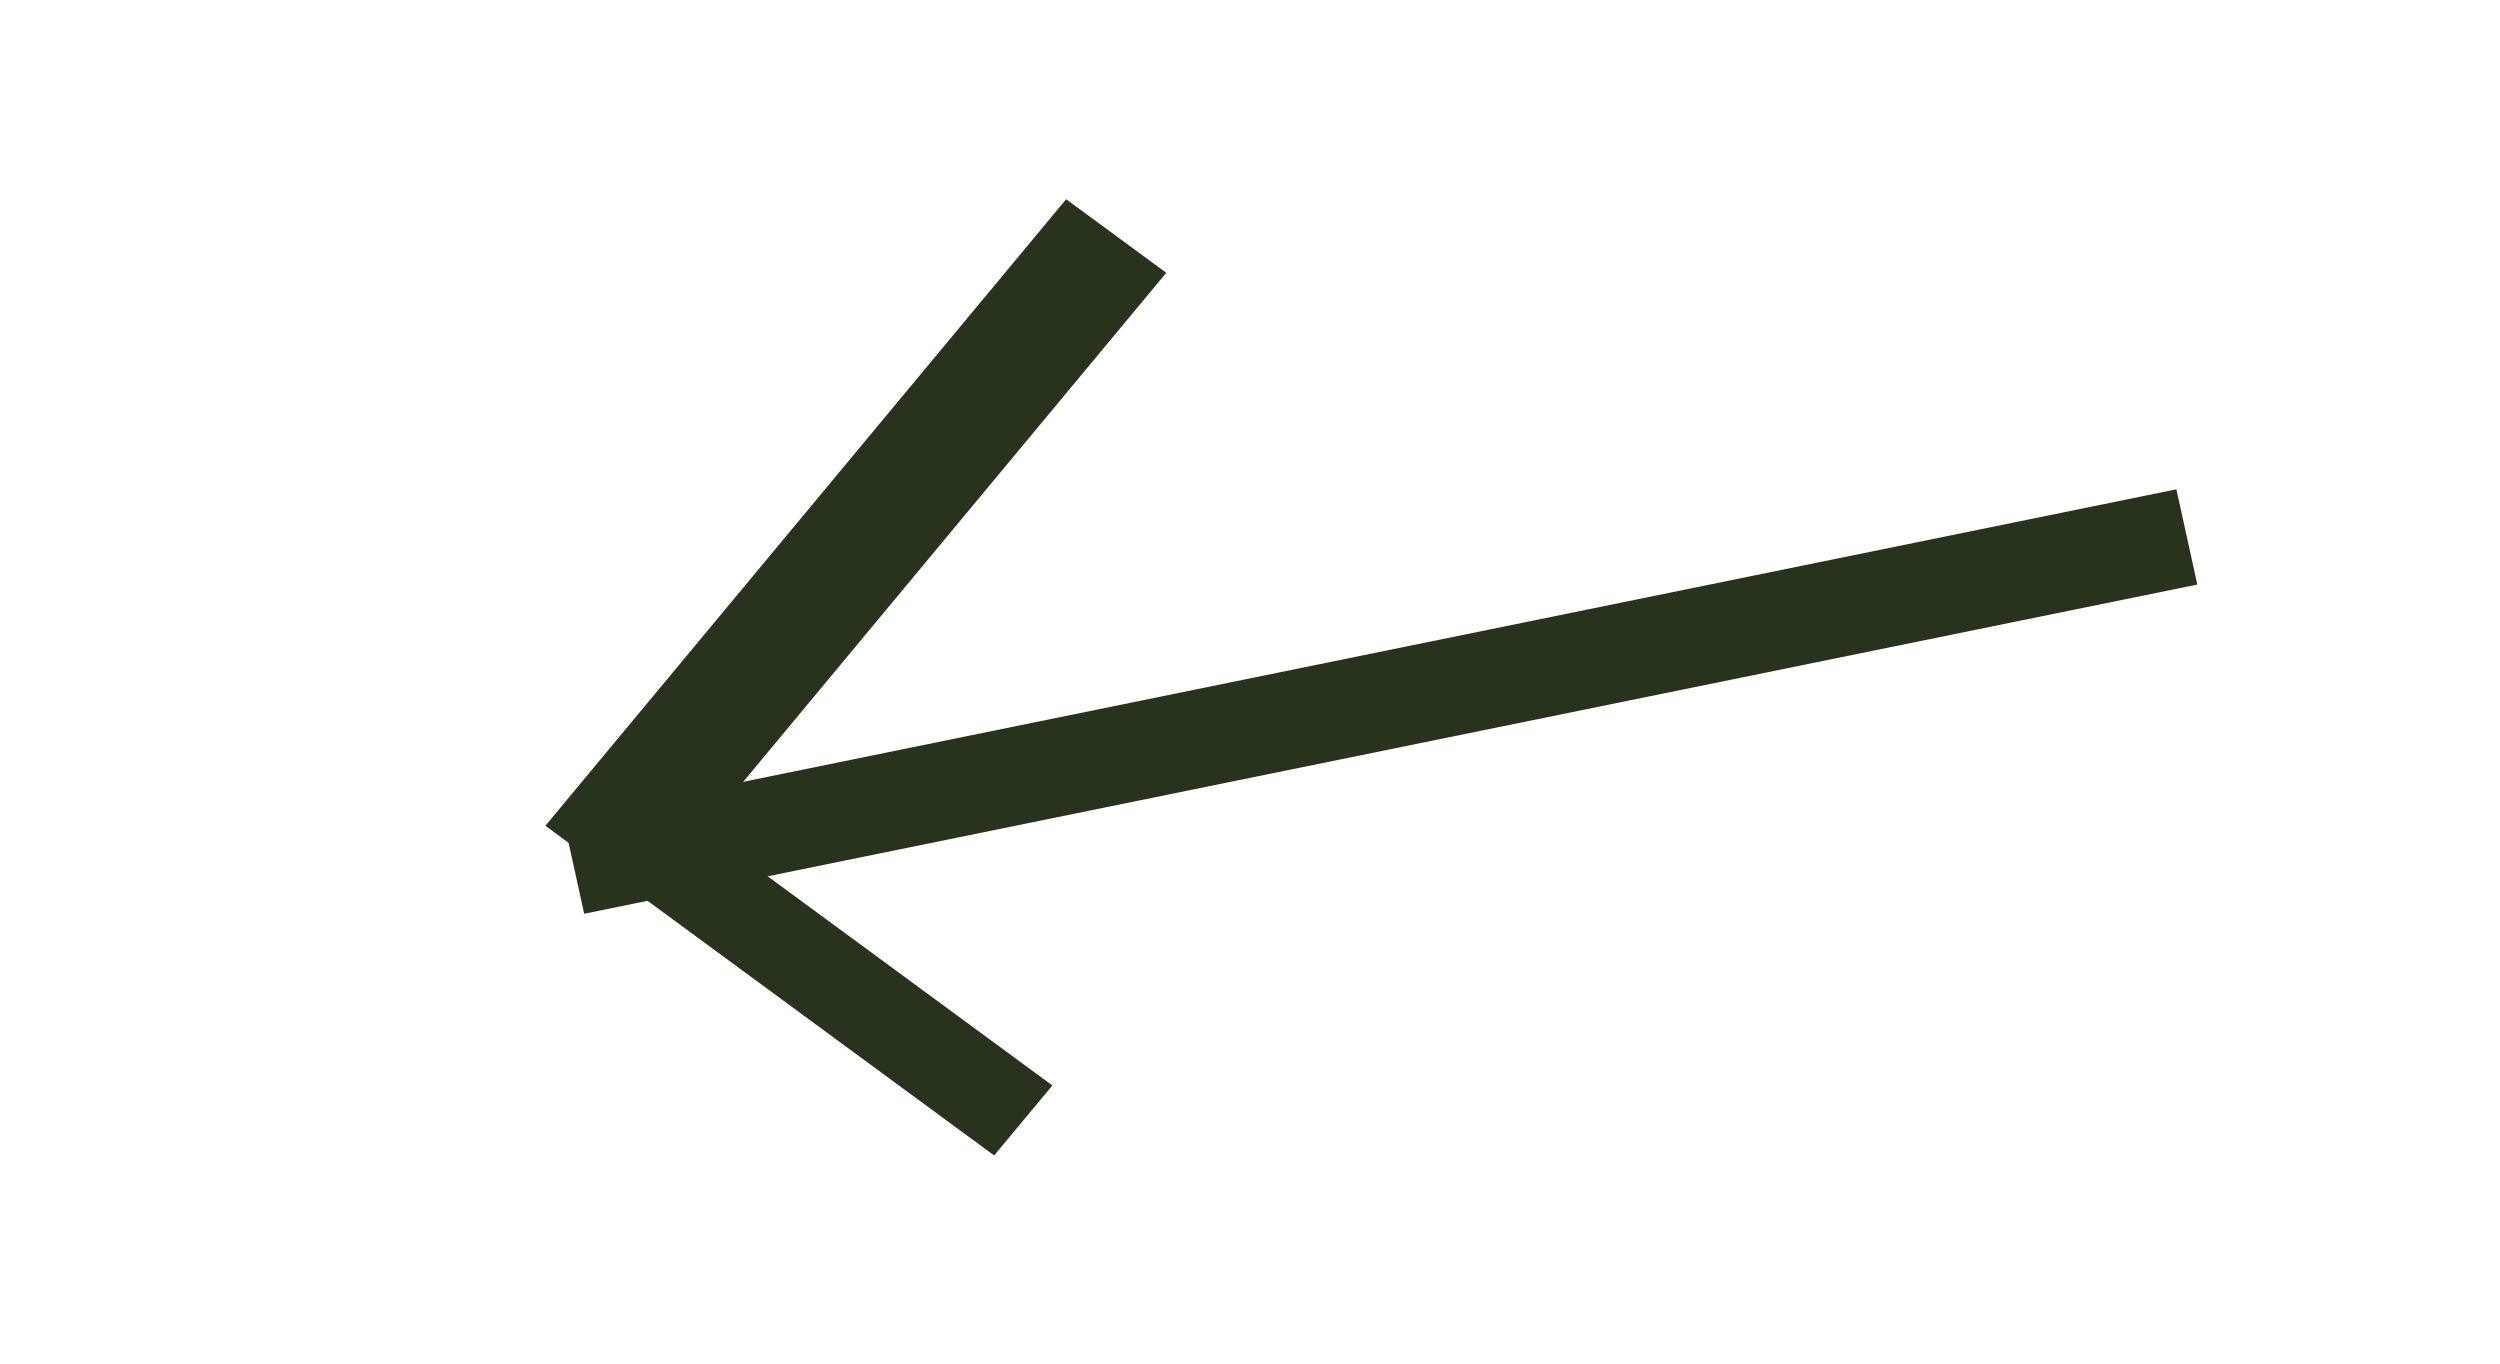
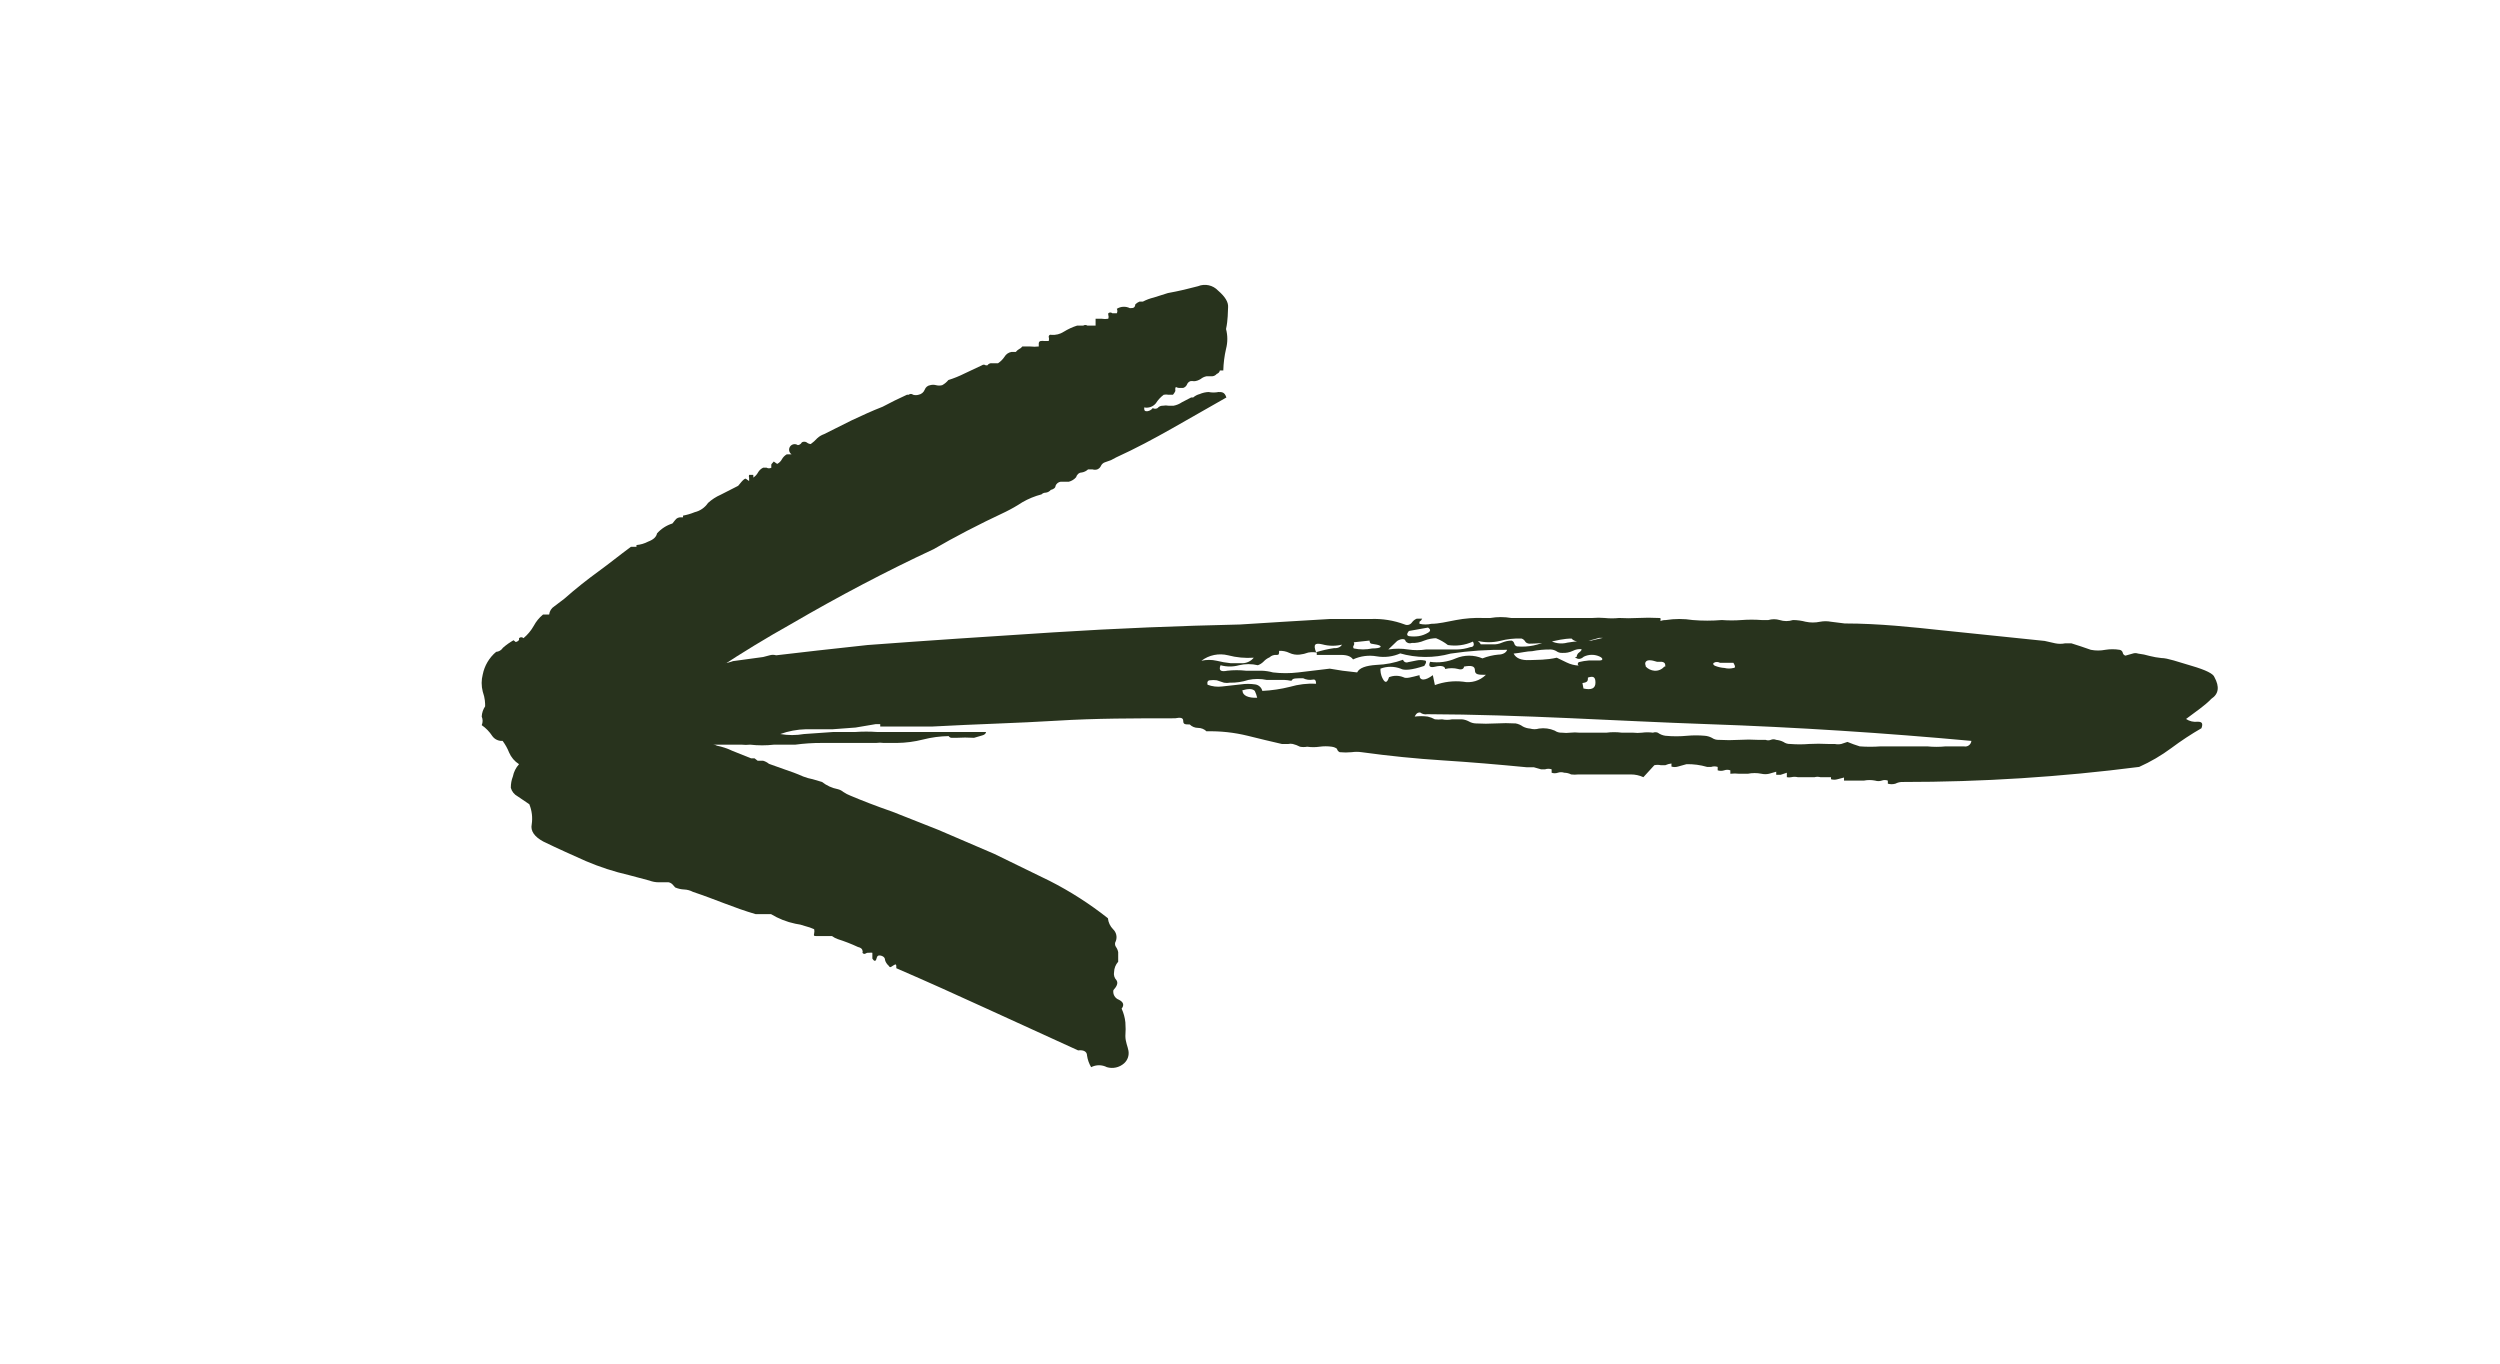
<svg xmlns="http://www.w3.org/2000/svg" id="Layer_1" data-name="Layer 1" viewBox="0 0 73.02 39.83">
  <defs>
-     <style>.cls-1{font-size:33.28px;}.cls-1,.cls-2{fill:#28331d;font-family:Flashing;}.cls-2{font-size:63.26px;}</style>
+     <style>.cls-1{fill:#28331d;}</style>
  </defs>
-   <text class="cls-1" transform="matrix(0.98, 0.72, -0.64, 0.77, 12.76, 21.79)">L</text>
-   <text class="cls-2" transform="matrix(0.11, 0.5, -0.98, 0.2, 15.86, 21.22)">l</text>
+   <path class="cls-1" d="M19.4,21.1a4.25,4.25,0,0,0,.43.21,4.3,4.3,0,0,0,.41.16l.7.31a1.89,1.89,0,0,1,.45.15l.55.22s0,0,0,0,0,0,.1,0l.09.07.16,0a.47.47,0,0,1,.17.09l.42.15c.21.07.4.14.58.22a1.58,1.58,0,0,0,.28.08l.27.08a1.07,1.07,0,0,0,.46.21.4.4,0,0,1,.16.08,1,1,0,0,0,.21.11c.33.14.74.3,1.23.47l1.34.53,1.63.7,1.62.79a10.16,10.16,0,0,1,1.7,1.09.53.53,0,0,0,.15.32.32.32,0,0,1,.08.35.15.15,0,0,0,0,.16.39.39,0,0,1,.07.16c0,.13,0,.23,0,.28a.47.47,0,0,0-.12.3.27.27,0,0,0,.07.24c.06.09,0,.19-.09.29a.25.25,0,0,0,.16.28c.14.07.16.16.08.26a1.27,1.27,0,0,1,.11.4,2.68,2.68,0,0,1,0,.4c0,.17.07.31.09.43a.4.4,0,0,1-.13.37.53.53,0,0,1-.5.11.5.5,0,0,0-.46,0,.92.92,0,0,1-.12-.34c0-.12-.11-.17-.26-.15l-2.65-1.21c-.87-.4-1.76-.8-2.66-1.19,0-.11,0-.14-.09-.08s-.09.07-.14,0a.32.32,0,0,1-.1-.16c0-.08-.07-.12-.13-.13s-.1,0-.12.09-.07.08-.12,0l0-.1s0-.06,0-.07-.12,0-.15,0-.08.07-.14,0a.08.08,0,0,0,0-.07s0-.07-.13-.1a4.88,4.88,0,0,0-.59-.23.65.65,0,0,1-.17-.09l-.13,0-.17,0-.16,0c-.06,0-.08,0-.06-.08a.26.26,0,0,0,0-.12,1.55,1.55,0,0,0-.26-.09,1.3,1.3,0,0,0-.29-.07,2.26,2.26,0,0,1-.71-.28l-.19,0-.26,0c-.31-.09-.61-.2-.9-.31s-.6-.23-.93-.34a.6.6,0,0,0-.26-.07.73.73,0,0,1-.26-.06l-.07-.08a.22.22,0,0,0-.12-.07l-.29,0a.76.76,0,0,1-.27-.05l-.3-.08-.3-.08a7.43,7.43,0,0,1-1.26-.41c-.4-.18-.81-.36-1.24-.57-.26-.14-.38-.31-.34-.5a1.11,1.11,0,0,0-.07-.59l-.34-.23a.4.4,0,0,1-.2-.25q0-.18.06-.33a.75.75,0,0,1,.18-.36.75.75,0,0,1-.29-.34,1.45,1.45,0,0,0-.19-.34.34.34,0,0,1-.3-.14,1.14,1.14,0,0,0-.31-.32.31.31,0,0,0,0-.25.59.59,0,0,1,.1-.3c0-.09,0-.23-.07-.43a1,1,0,0,1,0-.5,1.16,1.16,0,0,1,.39-.66.26.26,0,0,0,.2-.12A1.83,1.83,0,0,1,15,18.7l.06.05s.06,0,.1-.06l0-.05a.09.09,0,0,1,.13,0,1.31,1.31,0,0,0,.3-.36,1.09,1.09,0,0,1,.27-.33s0,0,.07,0,.07,0,.11,0a.32.32,0,0,1,.15-.24l.29-.22c.34-.3.67-.56,1-.8s.61-.47.95-.72c0,0,0,0,.07,0s.06,0,.09,0v-.05s0,0,0,0a.91.91,0,0,0,.34-.1c.16-.06.24-.14.26-.24a1,1,0,0,1,.45-.29l.08-.1a.19.19,0,0,1,.17-.08,0,0,0,0,0,0,0h.06s0,0,0,0l0-.05,0,0a1.65,1.65,0,0,0,.34-.1.65.65,0,0,0,.39-.27,1.36,1.36,0,0,1,.37-.24l.51-.26.1-.12q.08-.09.12-.09l.1.07s0,0,0-.05l0-.05a.11.11,0,0,1,0-.08H22a.15.15,0,0,1,0,.08.4.4,0,0,0,.14-.15.34.34,0,0,1,.15-.14s.06,0,.1,0a.14.14,0,0,0,.14,0,.41.41,0,0,1,0-.1l.07-.08.1.07a.32.32,0,0,0,.14-.14.38.38,0,0,1,.14-.14s0,0,.06,0,.05,0,.08,0A.13.13,0,0,1,23.3,13c.07,0,.11-.06.12-.08a.14.14,0,0,1,.14,0,.21.21,0,0,0,.12.05,1.19,1.19,0,0,0,.19-.17.58.58,0,0,1,.2-.12l.8-.4c.3-.14.6-.28.91-.4l.35-.18.36-.17s0,0,.05,0,0,0,0,0a.1.1,0,0,1,.13,0,.29.29,0,0,0,.16,0,.24.24,0,0,0,.18-.15.2.2,0,0,1,.16-.13.32.32,0,0,1,.17,0,.35.35,0,0,0,.18,0,.6.6,0,0,0,.18-.15,3.08,3.08,0,0,0,.47-.19l.51-.24a.09.09,0,0,1,.11,0s0,0,.05,0a.14.14,0,0,1,.14-.06h.17a.67.67,0,0,0,.19-.19.29.29,0,0,1,.2-.14c.07,0,.12,0,.13,0a.32.32,0,0,1,.09-.08.25.25,0,0,0,.1-.08h.23a1.1,1.1,0,0,0,.25,0s0-.06,0-.08,0-.07.06-.08.05,0,.1,0,.1,0,.13,0a.2.2,0,0,0,0-.12s0-.08.08-.06a.57.57,0,0,0,.36-.09,1.76,1.76,0,0,1,.39-.18c.05,0,.08,0,.1,0s0,0,.08,0a.11.11,0,0,1,.12,0H32s0,0,0-.11,0-.09,0-.09l.18,0a.54.54,0,0,0,.19,0,.16.16,0,0,0,0-.11c0-.05,0-.06,0-.05a.09.09,0,0,1,.12,0l.13,0a.14.14,0,0,0,0-.13c0-.05,0-.06,0,0A.39.39,0,0,1,33,9c.09,0,.15,0,.16-.11a.36.36,0,0,1,.12-.08s.08,0,.1,0a1.35,1.35,0,0,1,.32-.12l.41-.13c.33-.06.62-.13.88-.2a.53.53,0,0,1,.59.13c.21.18.3.34.29.48s0,.36-.06.64a1.14,1.14,0,0,1,0,.58,3.19,3.19,0,0,0-.08.63c-.06,0-.1,0-.1,0a.13.13,0,0,1-.09.1.19.19,0,0,1-.13.07l-.17,0a.38.38,0,0,0-.17.08s-.08.05-.15.06-.08,0-.06,0h-.08a.16.16,0,0,0-.11.1.18.18,0,0,1-.11.1s-.07,0-.13,0-.08-.05-.1,0a.39.39,0,0,0,0,.09.41.41,0,0,1-.07.11h-.13a.36.36,0,0,0-.14,0,.92.92,0,0,0-.23.25.35.35,0,0,1-.34.12c0,.08,0,.12.1.11a.24.24,0,0,0,.15-.09.14.14,0,0,0,.14,0,.19.19,0,0,1,.16-.07.41.41,0,0,1,.16,0l.15,0a.64.64,0,0,0,.24-.1l.27-.14s0,0,.06,0,0,0,0,0a.46.46,0,0,1,.19-.1.73.73,0,0,1,.26-.06.74.74,0,0,0,.29,0c.1,0,.18,0,.23.16l-1.58.9c-.53.3-1.07.59-1.64.85l-.15.08-.17.06a.2.2,0,0,0-.12.1.2.2,0,0,1-.11.11.23.23,0,0,1-.14,0h-.13a.36.36,0,0,1-.18.09c-.09,0-.15.07-.17.14a.42.42,0,0,1-.21.13c-.12,0-.19,0-.24,0a.19.19,0,0,0-.15.12c0,.06-.06.1-.14.12a.22.22,0,0,1-.15.08.17.17,0,0,0-.12.05,2.25,2.25,0,0,0-.56.23,4.51,4.51,0,0,1-.49.28c-.79.37-1.5.74-2.1,1.09Q25.21,17,23.1,18.23A34.38,34.38,0,0,0,19,20.93a.82.82,0,0,0,.73-.28,2.26,2.26,0,0,1,.66-.51s.05,0,.08,0a.31.31,0,0,1,.05.1.46.46,0,0,0-.19.1,1.07,1.07,0,0,1-.48.35A1,1,0,0,0,19.4,21.1Z" />
+   <path class="cls-1" d="M63.85,21a.5.5,0,0,0,.34.08c.13,0,.16.05.11.19a8.92,8.92,0,0,0-.88.58,5,5,0,0,1-.94.55,53.88,53.88,0,0,1-6.9.44.44.44,0,0,0-.22.05.41.41,0,0,1-.22,0l0-.09a.25.25,0,0,0-.18,0,.31.31,0,0,1-.19,0,.84.84,0,0,0-.33,0l-.32,0-.26,0,0-.09-.19.05a.33.33,0,0,1-.19,0v-.06l-.18,0-.13,0a.33.33,0,0,0-.17,0h-.22l-.27,0a.43.43,0,0,0-.19,0,.3.3,0,0,1-.13,0v-.06l0-.07-.18.06c-.08,0-.12,0-.13,0l0-.09-.21.06a.5.5,0,0,1-.22,0,1,1,0,0,0-.4,0s0,0-.07,0l-.18,0a1.1,1.1,0,0,0-.26,0l0-.1a.26.26,0,0,0-.18,0,.31.31,0,0,1-.19,0l0-.1a.3.3,0,0,0-.19,0c-.08,0-.12,0-.12,0a2,2,0,0,0-.6-.08l-.25.07a.33.33,0,0,1-.19,0v-.09a.62.62,0,0,0-.18.05c-.08,0-.12,0-.13,0s0,0,0,0v0a.45.45,0,0,0-.19,0L48,22.7a.87.87,0,0,0-.37-.08l-.62,0-.91,0a.87.87,0,0,1-.21,0,.44.44,0,0,0-.2-.05.3.3,0,0,0-.19,0,.27.27,0,0,1-.18,0l0-.1a.3.3,0,0,0-.19,0c-.08,0-.12,0-.12,0l-.21-.06-.21,0c-.83-.08-1.65-.15-2.44-.2s-1.58-.13-2.38-.24a1,1,0,0,0-.29,0,1.78,1.78,0,0,1-.35,0,.14.14,0,0,1-.08-.1s-.06-.05-.15-.06a1.29,1.29,0,0,0-.36,0,1.24,1.24,0,0,1-.36,0,.56.56,0,0,1-.21,0,.93.93,0,0,0-.21-.08.29.29,0,0,0-.13,0h-.19q-.48-.11-1-.24a4.58,4.58,0,0,0-1.2-.13.36.36,0,0,0-.25-.1.34.34,0,0,1-.24-.1c-.13,0-.19,0-.19-.1s-.08-.11-.24-.08c-1.17,0-2.32,0-3.45.07s-2.35.1-3.63.17l-.77,0-.76,0,0-.07s-.05,0-.13,0l-.59.1-.67.05s-.07,0-.07,0-.05,0-.13,0l-.19,0-.39,0a2.36,2.36,0,0,0-.75.14,2,2,0,0,0,.69,0l.86-.06c.22,0,.43,0,.64,0a4.57,4.57,0,0,1,.64,0h2.24l.94,0s0,.07-.11.1l-.24.07a4.24,4.24,0,0,0-.52,0l-.14,0a.1.1,0,0,1-.08-.05,3.23,3.23,0,0,0-.75.1,3.24,3.24,0,0,1-.76.1s-.06,0-.07,0-.05,0-.13,0h-.07l-.12,0a.75.75,0,0,0-.22,0l-.29,0c-.13,0-.36,0-.7,0l-.27,0H24a5.68,5.68,0,0,0-.77.05H23l-.39,0a3.07,3.07,0,0,1-.7,0,1.07,1.07,0,0,1-.25,0l-.32,0-1.26,0a6.55,6.55,0,0,0-1.66.25c0,.13.18.25.47.37a.48.48,0,0,0,.18.07.35.35,0,0,1,.17.06s.06,0,0,.11,0,.1,0,.11l.19,0a13.66,13.66,0,0,0,1.94.69c.71.21,1.43.4,2.17.59.46.13,1,.26,1.58.41L26.9,25c.6.14,1.18.29,1.75.45l1.56.42a.51.51,0,0,1,0,.31,2.35,2.35,0,0,0-.16.29,1.45,1.45,0,0,1-.22.21,3.15,3.15,0,0,0-.26.26,2.75,2.75,0,0,1-.64,0h-.65c-.4,0-.72-.1-1-.15l-.74-.14a5.15,5.15,0,0,1-.58-.12,5.43,5.43,0,0,1-.55-.12,3.6,3.6,0,0,0-.61-.11,1.78,1.78,0,0,1-.44-.13,3.8,3.8,0,0,0-.59-.17.57.57,0,0,0-.29,0,.48.48,0,0,1-.29,0,2.16,2.16,0,0,1-.36-.15,1.76,1.76,0,0,0-.49-.15,5.31,5.31,0,0,0-.77-.14,4.15,4.15,0,0,1-.78-.15,9.23,9.23,0,0,1-1-.33,10.21,10.21,0,0,0-1-.33.91.91,0,0,0-.37-.09,2.19,2.19,0,0,1-.37-.06c-.09,0-.14-.06-.12-.11s0-.08-.12-.11a.33.33,0,0,0-.2,0,.47.47,0,0,1-.2,0s-.05-.05,0-.1,0-.08,0-.09a.68.68,0,0,0-.2,0,.86.86,0,0,1-.22-.08l-.28-.27a1.59,1.59,0,0,1-.22-.23.74.74,0,0,1,0-.53c.07-.19.12-.38.17-.56a1.44,1.44,0,0,0,0-.54.61.61,0,0,1,.13-.46.23.23,0,0,1,.17-.1.52.52,0,0,0,.18-.07.44.44,0,0,0-.05-.09.06.06,0,0,1,0-.1,2.14,2.14,0,0,1,.63-.39c.28-.12.51-.24.7-.34a.76.76,0,0,0,.36-.16,1.62,1.62,0,0,0,.18-.2,1.07,1.07,0,0,1,.18-.19,1.1,1.1,0,0,1,.42-.15,1.52,1.52,0,0,0,.51-.18,1.68,1.68,0,0,1,.71-.16c.21,0,.42,0,.63-.08l.88-.12.19-.05a.33.33,0,0,1,.19,0L23.88,19l1.46-.16c1.74-.13,3.55-.25,5.43-.37s3.69-.19,5.45-.23l1.28-.08,1.34-.08,1.19,0a2.53,2.53,0,0,1,1,.16.17.17,0,0,0,.21-.06.32.32,0,0,1,.14-.11c.13,0,.18,0,.16,0a.22.22,0,0,1-.08.09s0,.05,0,.06a.79.79,0,0,0,.35,0c.21,0,.45-.06.72-.11a3.55,3.55,0,0,1,.79-.06s.07,0,.07,0,0,0,.14,0a1.8,1.8,0,0,1,.61,0q.3,0,.69,0t.81,0h.87a2.06,2.06,0,0,1,.36,0,2,2,0,0,0,.42,0,5,5,0,0,0,.55,0,5.79,5.79,0,0,1,.61,0c.05,0,.06,0,.05.06s0,0,.16,0a2.52,2.52,0,0,1,.78,0,5.07,5.07,0,0,0,.85,0,3.82,3.82,0,0,0,.58,0,3.88,3.88,0,0,1,.58,0c.08,0,.12,0,.1,0s0,0,.1,0a.59.59,0,0,1,.33,0,.64.64,0,0,0,.39,0,1.5,1.5,0,0,1,.37.05,1,1,0,0,0,.42,0,.85.85,0,0,1,.32,0l.4.05c1,0,2,.11,2.84.2l3,.31.31.07a.72.72,0,0,0,.29,0h.06l.12,0,.28.09.29.1a1.1,1.1,0,0,0,.42,0,1.29,1.29,0,0,1,.42,0,.11.11,0,0,1,.09.08.11.11,0,0,0,.08.09l.21-.06a.24.24,0,0,1,.16,0,2,2,0,0,1,.34.07,2.35,2.35,0,0,0,.34.06c.18,0,.48.11.89.23s.63.23.66.33q.23.42-.09.63C64.4,20.61,64.14,20.78,63.85,21ZM35.09,19.3a1,1,0,0,1,.45,0,2.79,2.79,0,0,0,.4.07l.37,0a.43.43,0,0,0,.31-.16,2.3,2.3,0,0,1-.75-.07A.92.92,0,0,0,35.09,19.3Zm3,.51c-.22,0-.33,0-.35.05s-.09,0-.22,0l-.27,0-.25,0a1.29,1.29,0,0,0-.54,0,1.62,1.62,0,0,1-.54.08.45.45,0,0,1-.17,0l-.21-.07a.69.69,0,0,0-.2,0c-.06,0-.09.05-.07.13a.89.89,0,0,0,.43.05l.54-.06a1.46,1.46,0,0,1,.42,0,.25.25,0,0,1,.21.19,4.14,4.14,0,0,0,.81-.12,2.32,2.32,0,0,1,.76-.09q0-.14-.09-.12A.46.46,0,0,1,38.06,19.81Zm2.82-.73a1.2,1.2,0,0,1-.7.09,1.17,1.17,0,0,0-.69.09c-.07-.1-.2-.14-.42-.13h-.64v-.07a.69.69,0,0,0-.25,0,1,1,0,0,1-.25.06.56.56,0,0,1-.3-.05.61.61,0,0,0-.3-.06c0,.09,0,.12-.07.12a.26.26,0,0,0-.21.07.5.5,0,0,0-.17.12.45.45,0,0,1-.17.11,1.19,1.19,0,0,0-.55,0,1,1,0,0,1-.54,0c-.06.15,0,.2.2.16a2.46,2.46,0,0,1,.54,0l.46,0a1.44,1.44,0,0,1,.33.05,3.12,3.12,0,0,0,.74,0l.92-.11.37.06.43.05c.06-.13.25-.2.57-.22a2.5,2.5,0,0,0,.77-.15.11.11,0,0,0,.15.07l.25-.05a.55.55,0,0,1,.22,0c.07,0,.07.06,0,.16-.36.12-.59.14-.69.08a.83.83,0,0,0-.59,0c0,.07,0,.17.07.3s.13.11.18-.05a.56.56,0,0,1,.42,0c.08.05.23,0,.47-.06,0,.17.17.17.39,0l.06.29a1.8,1.8,0,0,1,.82-.1.74.74,0,0,0,.67-.2c-.21,0-.32,0-.32-.13s-.11-.15-.32-.11c0,.07-.08.1-.17.07a.77.77,0,0,0-.38,0c0-.08-.12-.11-.28-.07s-.22,0-.16-.14a1.36,1.36,0,0,0,.75-.1,1,1,0,0,1,.78,0,1.7,1.7,0,0,1,.46-.11c.15,0,.24-.07.26-.14a10.12,10.12,0,0,0-1.65.11A2.73,2.73,0,0,1,40.88,19.08Zm-4.62,1.09c0,.15.18.22.43.21a1,1,0,0,0-.07-.2C36.58,20.11,36.46,20.11,36.26,20.17Zm2.94-1.35a1.15,1.15,0,0,1-.61,0c-.21-.05-.27,0-.18.23a3.5,3.5,0,0,1,.53-.12C39.08,18.94,39.17,18.89,39.2,18.82Zm.31-.06a.08.08,0,0,1,0,.09.07.07,0,0,0,0,.09,1.32,1.32,0,0,0,.54,0c.27,0,.32-.07.14-.11s-.2,0-.22-.12Zm2.43-.12a1,1,0,0,0-.37.07.84.84,0,0,1-.37.07.15.15,0,0,1-.18-.06c0-.06-.11-.08-.24,0l-.26.25a1.84,1.84,0,0,1,.58,0,1.75,1.75,0,0,0,.52,0l.38,0,.52,0a1.31,1.31,0,0,0,.4-.07c.1,0,.12-.08.07-.16a1.27,1.27,0,0,1-.73.1A1.44,1.44,0,0,0,41.94,18.64Zm-.82-.21c-.07.09-.06.13,0,.15a1,1,0,0,0,.29,0,.79.79,0,0,0,.27-.1q.12-.07,0-.15Zm.54,2.43a.26.26,0,0,1-.21-.05c-.05,0-.1,0-.16.12a1.45,1.45,0,0,1,.38,0,.76.76,0,0,1,.21.08.87.87,0,0,0,.21,0,.7.7,0,0,0,.29,0l.29,0a.52.52,0,0,1,.2.06.43.43,0,0,0,.21.06,5,5,0,0,0,.58,0,5,5,0,0,1,.58,0,.51.51,0,0,1,.21.09.53.53,0,0,0,.21.06.46.46,0,0,0,.26,0,.84.84,0,0,1,.46.06.33.33,0,0,0,.21.06,1,1,0,0,0,.25,0,1.13,1.13,0,0,1,.26,0c.31,0,.57,0,.79,0a1.72,1.72,0,0,1,.45,0l.33,0a1.1,1.1,0,0,0,.26,0,1.19,1.19,0,0,1,.32,0,.19.19,0,0,1,.14,0,.5.5,0,0,0,.22.09,3.27,3.27,0,0,0,.64,0,2.9,2.9,0,0,1,.51,0,.53.53,0,0,1,.21.06.33.33,0,0,0,.21.06,5,5,0,0,0,.58,0,4.79,4.79,0,0,1,.57,0l.08,0s0,0,.13,0a.21.21,0,0,0,.15,0,.2.2,0,0,1,.16,0,.58.58,0,0,1,.21.06.32.32,0,0,0,.2.06,3.39,3.39,0,0,0,.55,0,5.14,5.14,0,0,1,.55,0c.08,0,.12,0,.1,0s0,0,.1,0a.47.47,0,0,0,.19,0l.18-.06.18.07.18.06a4.06,4.06,0,0,0,.61,0l.61,0,.75,0a2.67,2.67,0,0,0,.54,0h.53a.18.18,0,0,0,.22-.16c-2.51-.23-5.09-.4-7.72-.49S44.47,20.87,41.66,20.86Zm4.24-2.21c-.26,0-.48.06-.66.1a3.83,3.83,0,0,1-.6.05s-.08,0-.12-.06a.19.19,0,0,0-.11-.09,2.18,2.18,0,0,0-.63.07,1.42,1.42,0,0,1-.65,0,.26.26,0,0,1,.09.1s.05,0,.13,0,.12,0,.1,0,0,0,.11,0a.58.58,0,0,0,.28-.05.74.74,0,0,1,.28-.06.12.12,0,0,1,.08.09.11.11,0,0,0,.08.08,1.65,1.65,0,0,0,.93-.19.68.68,0,0,0,.54.08,4.41,4.41,0,0,1,.7-.06l.34-.08c.1,0,.06,0-.11,0C46.23,18.78,46,18.77,45.9,18.65Zm.12.54s0-.08.07-.13.08-.08.07-.1a.46.46,0,0,0-.25.05.63.63,0,0,1-.31.06.26.26,0,0,1-.17-.05.35.35,0,0,0-.17-.05,2.61,2.61,0,0,0-.54.05c-.15,0-.33.05-.54.07.07.14.23.2.46.19s.5,0,.8-.07l.29.14a.9.9,0,0,0,.35.09c-.06-.05,0-.09,0-.1a1.82,1.82,0,0,1,.31-.05l.31,0c.09,0,.1-.06,0-.11a.54.54,0,0,0-.47,0C46.17,19.26,46.08,19.27,46,19.19Zm.2.92c.23.05.35,0,.35-.17s-.06-.2-.22-.15c0,.09,0,.14-.16.16Zm2.39-.64c0-.07,0-.12-.1-.14l-.14,0c-.18-.06-.29-.06-.33,0s0,.09,0,.14a.39.39,0,0,0,.25.12A.34.34,0,0,0,48.61,19.47Zm1.46-.12c-.08,0-.08.07,0,.1a.9.9,0,0,0,.27.06.52.52,0,0,0,.26,0q.09,0,0-.15l-.19,0-.2,0A.2.2,0,0,0,50.07,19.35Z" />
</svg>
